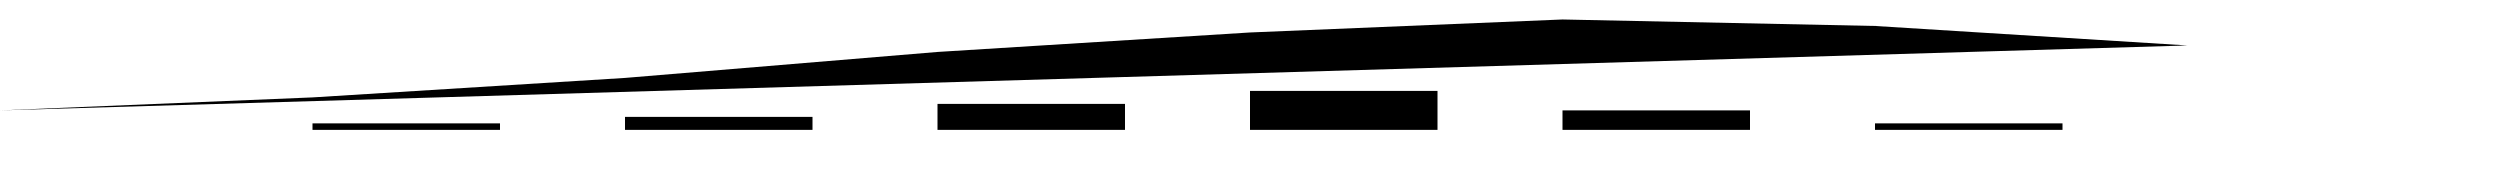
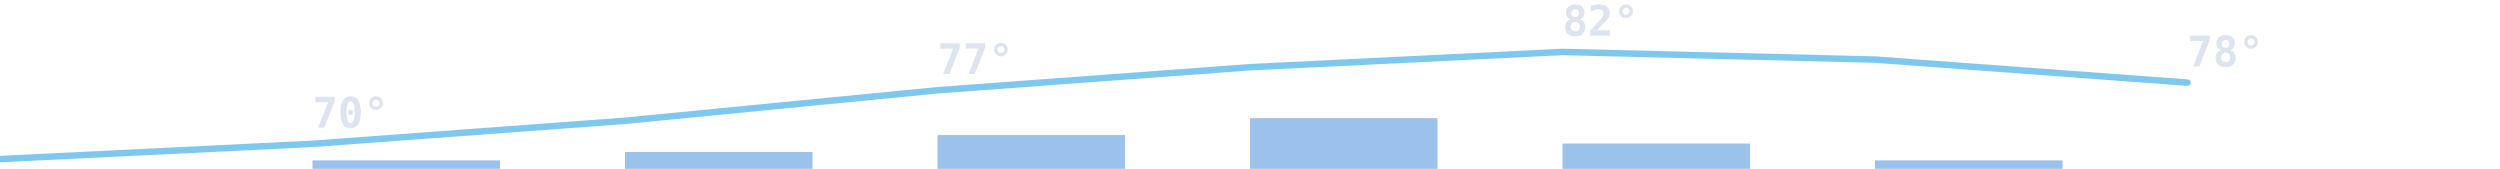
<svg viewBox="0 0 1540 104" width="1540" height="104" class="wx-chart">
-   <rect x="192.5" y="76.0" width="115.5" height="4.0" class="wx-precip" />
-   <rect x="385.0" y="72.0" width="115.5" height="8.0" class="wx-precip" />
-   <rect x="577.5" y="64.0" width="115.5" height="16.0" class="wx-precip" />
-   <rect x="770.0" y="56.0" width="115.5" height="24.0" class="wx-precip" />
-   <rect x="962.5" y="68.0" width="115.5" height="12.0" class="wx-precip" />
-   <rect x="1155.0" y="76.0" width="115.5" height="4.0" class="wx-precip" />
-   <path class="wx-temp" d="M0.0 68.0 L192.5 60.0 L385.0 48.0 L577.5 32.0 L770.0 20.0 L962.5 12.0 L1155.0 16.0 L1347.5 28.0 " />
+   <rect x="192.5" y="98.8" width="115.5" height="5.2" fill="rgba(74,144,217,0.55)" />
+   <rect x="385.0" y="93.6" width="115.5" height="10.4" fill="rgba(74,144,217,0.55)" />
+   <rect x="577.5" y="83.2" width="115.5" height="20.8" fill="rgba(74,144,217,0.55)" />
+   <rect x="770.0" y="72.8" width="115.5" height="31.2" fill="rgba(74,144,217,0.55)" />
+   <rect x="962.5" y="88.4" width="115.5" height="15.6" fill="rgba(74,144,217,0.55)" />
+   <rect x="1155.0" y="98.8" width="115.5" height="5.2" fill="rgba(74,144,217,0.55)" />
+   <path fill="none" stroke="#7ec8f0" stroke-width="4.0" stroke-linecap="round" stroke-linejoin="round" d="M0.0 98.0 L192.5 88.6 L385.0 74.4 L577.5 55.6 L770.0 41.4 L962.5 32.0 L1155.0 36.7 L1347.5 50.9 " />
+   <text x="192.5" y="78.6" fill="#dde3ef" font-family="IBM Plex Mono, monospace" font-size="26" font-weight="600">70°</text>
+   <text x="577.5" y="45.6" fill="#dde3ef" font-family="IBM Plex Mono, monospace" font-size="26" font-weight="600">77°</text>
+   <text x="962.5" y="22.0" fill="#dde3ef" font-family="IBM Plex Mono, monospace" font-size="26" font-weight="600">82°</text>
+   <text x="1347.5" y="40.9" fill="#dde3ef" font-family="IBM Plex Mono, monospace" font-size="26" font-weight="600">78°</text>
</svg>
